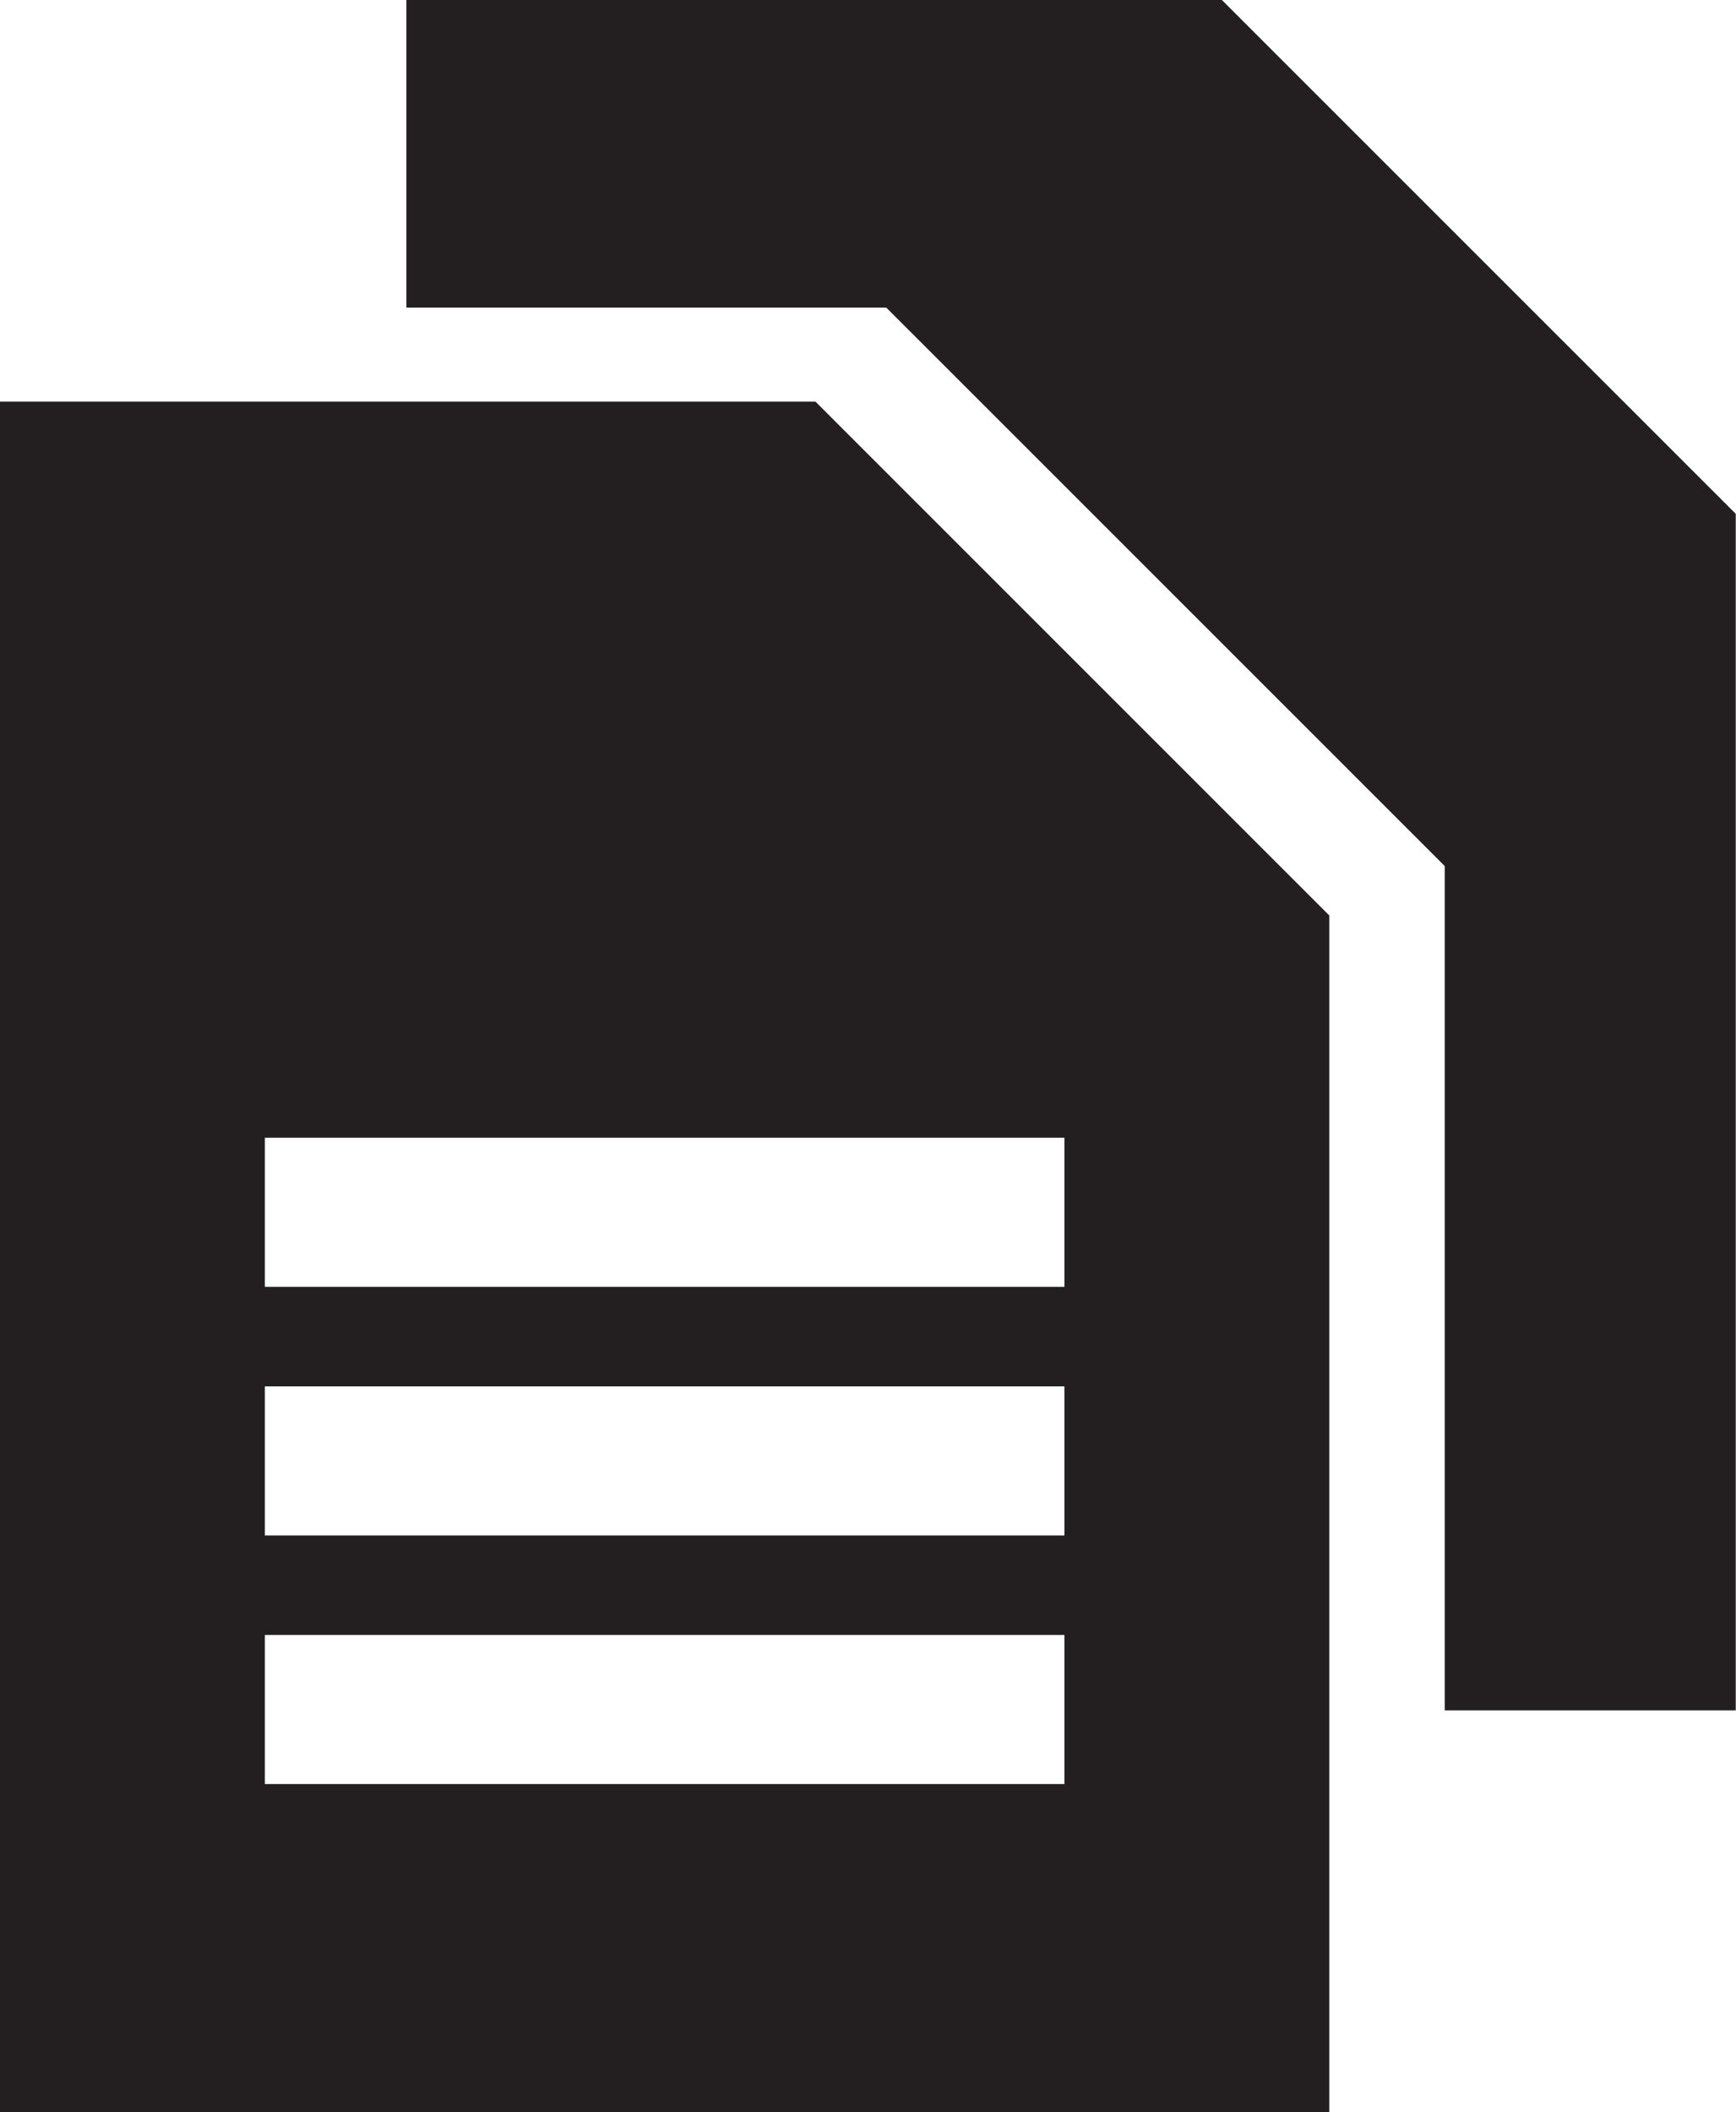
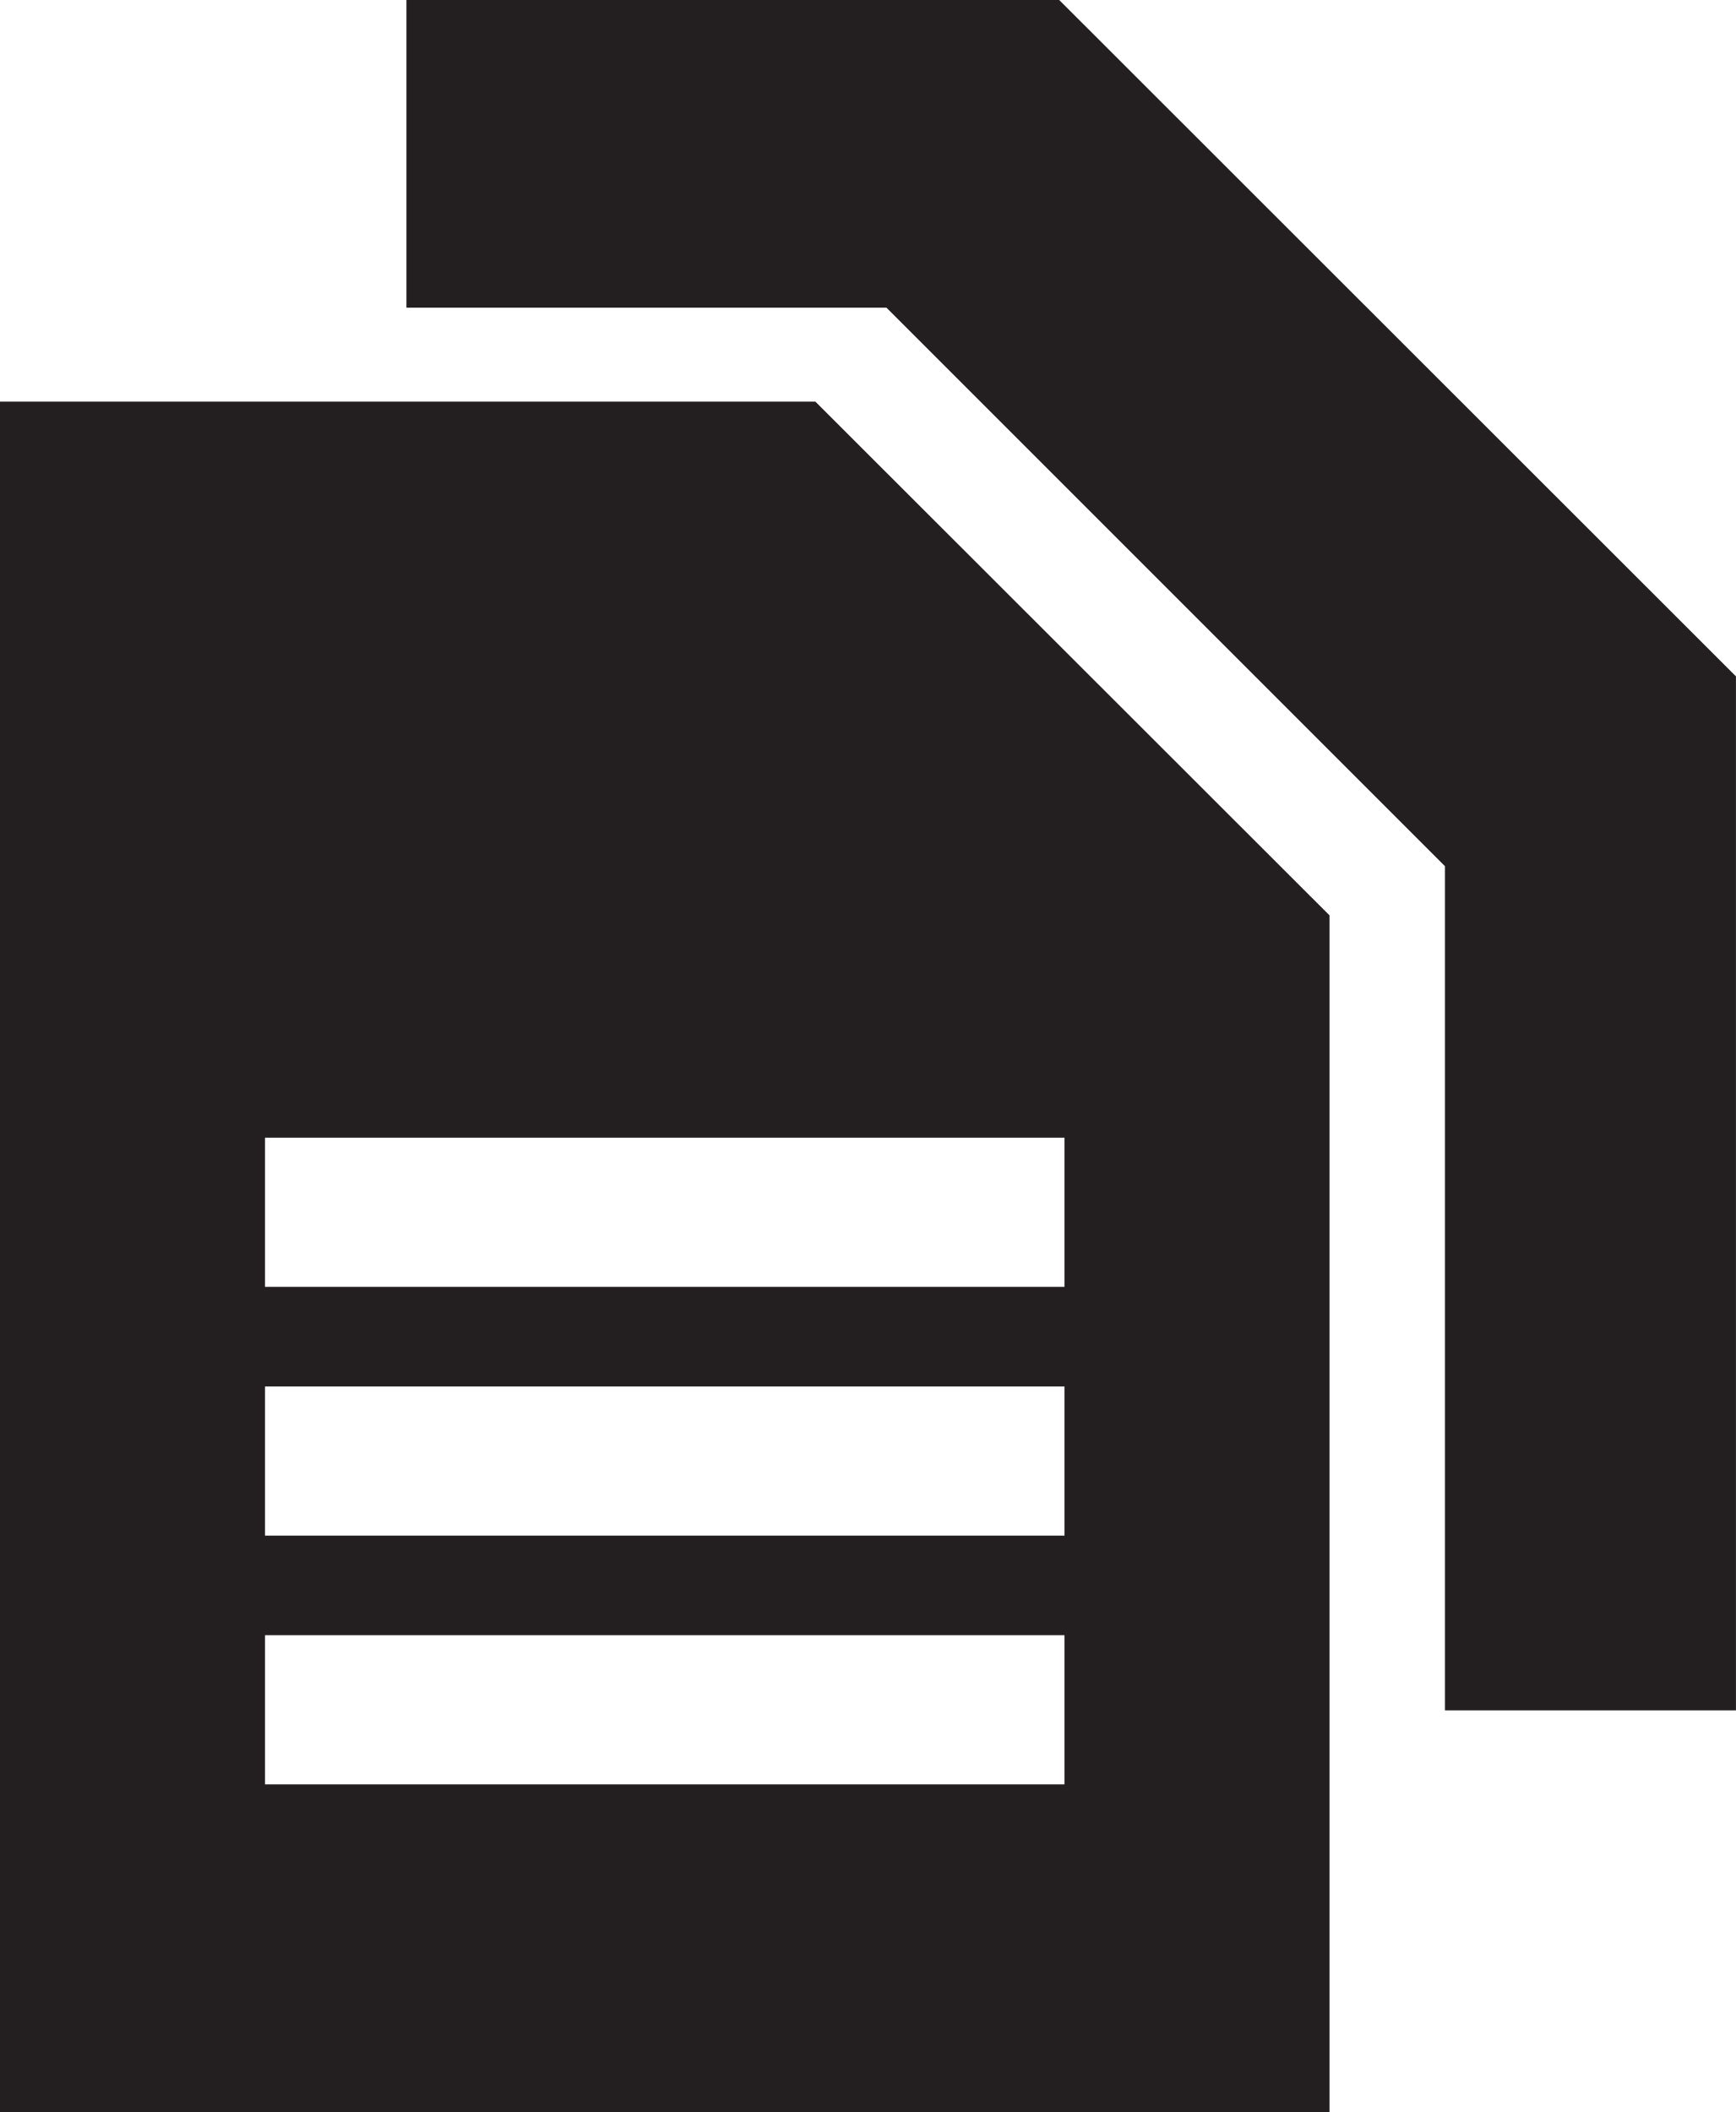
- <svg xmlns="http://www.w3.org/2000/svg" id="Copy" viewBox="0 0 427.08 519.64">
-   <defs>
-     <style>.cls-1{fill:#231f20;}</style>
-   </defs>
-   <polygon class="cls-1" points="427.08 126.42 427.08 420.82 355.48 420.82 355.48 213.09 218.07 75.69 100 75.69 100 0 300.65 0 427.08 126.42" />
-   <path class="cls-1" d="M287.11,139H86.46V559.82H413.54V265.43Zm61.26,340.13H151.63V442.45H348.37Zm0-61.16H151.63V381.28H348.37Zm0-61.17H151.63V320.11H348.37Z" transform="translate(-86.46 -40.18)" />
+ <svg xmlns="http://www.w3.org/2000/svg" version="1.1" id="Copy" x="0px" y="0px" viewBox="0 0 427.1 519.6" style="enable-background:new 0 0 427.1 519.6;" xml:space="preserve">
+   <style type="text/css">
+ 	.st0{fill:#231F20;}
+ </style>
+   <polygon class="st0" points="427.1,166.4 427.1,420.8 355.5,420.8 355.5,213.1 218.1,75.7 100,75.7 100,0 260.6,0 " />
+   <path class="st0" d="M200.6,98.8H0v420.8h327.1V225.2L200.6,98.8z M261.9,439H65.2v-36.7h196.7V439z M261.9,377.8H65.2v-36.7h196.7  V377.8z M261.9,316.6H65.2v-36.7h196.7V316.6z" />
</svg>
